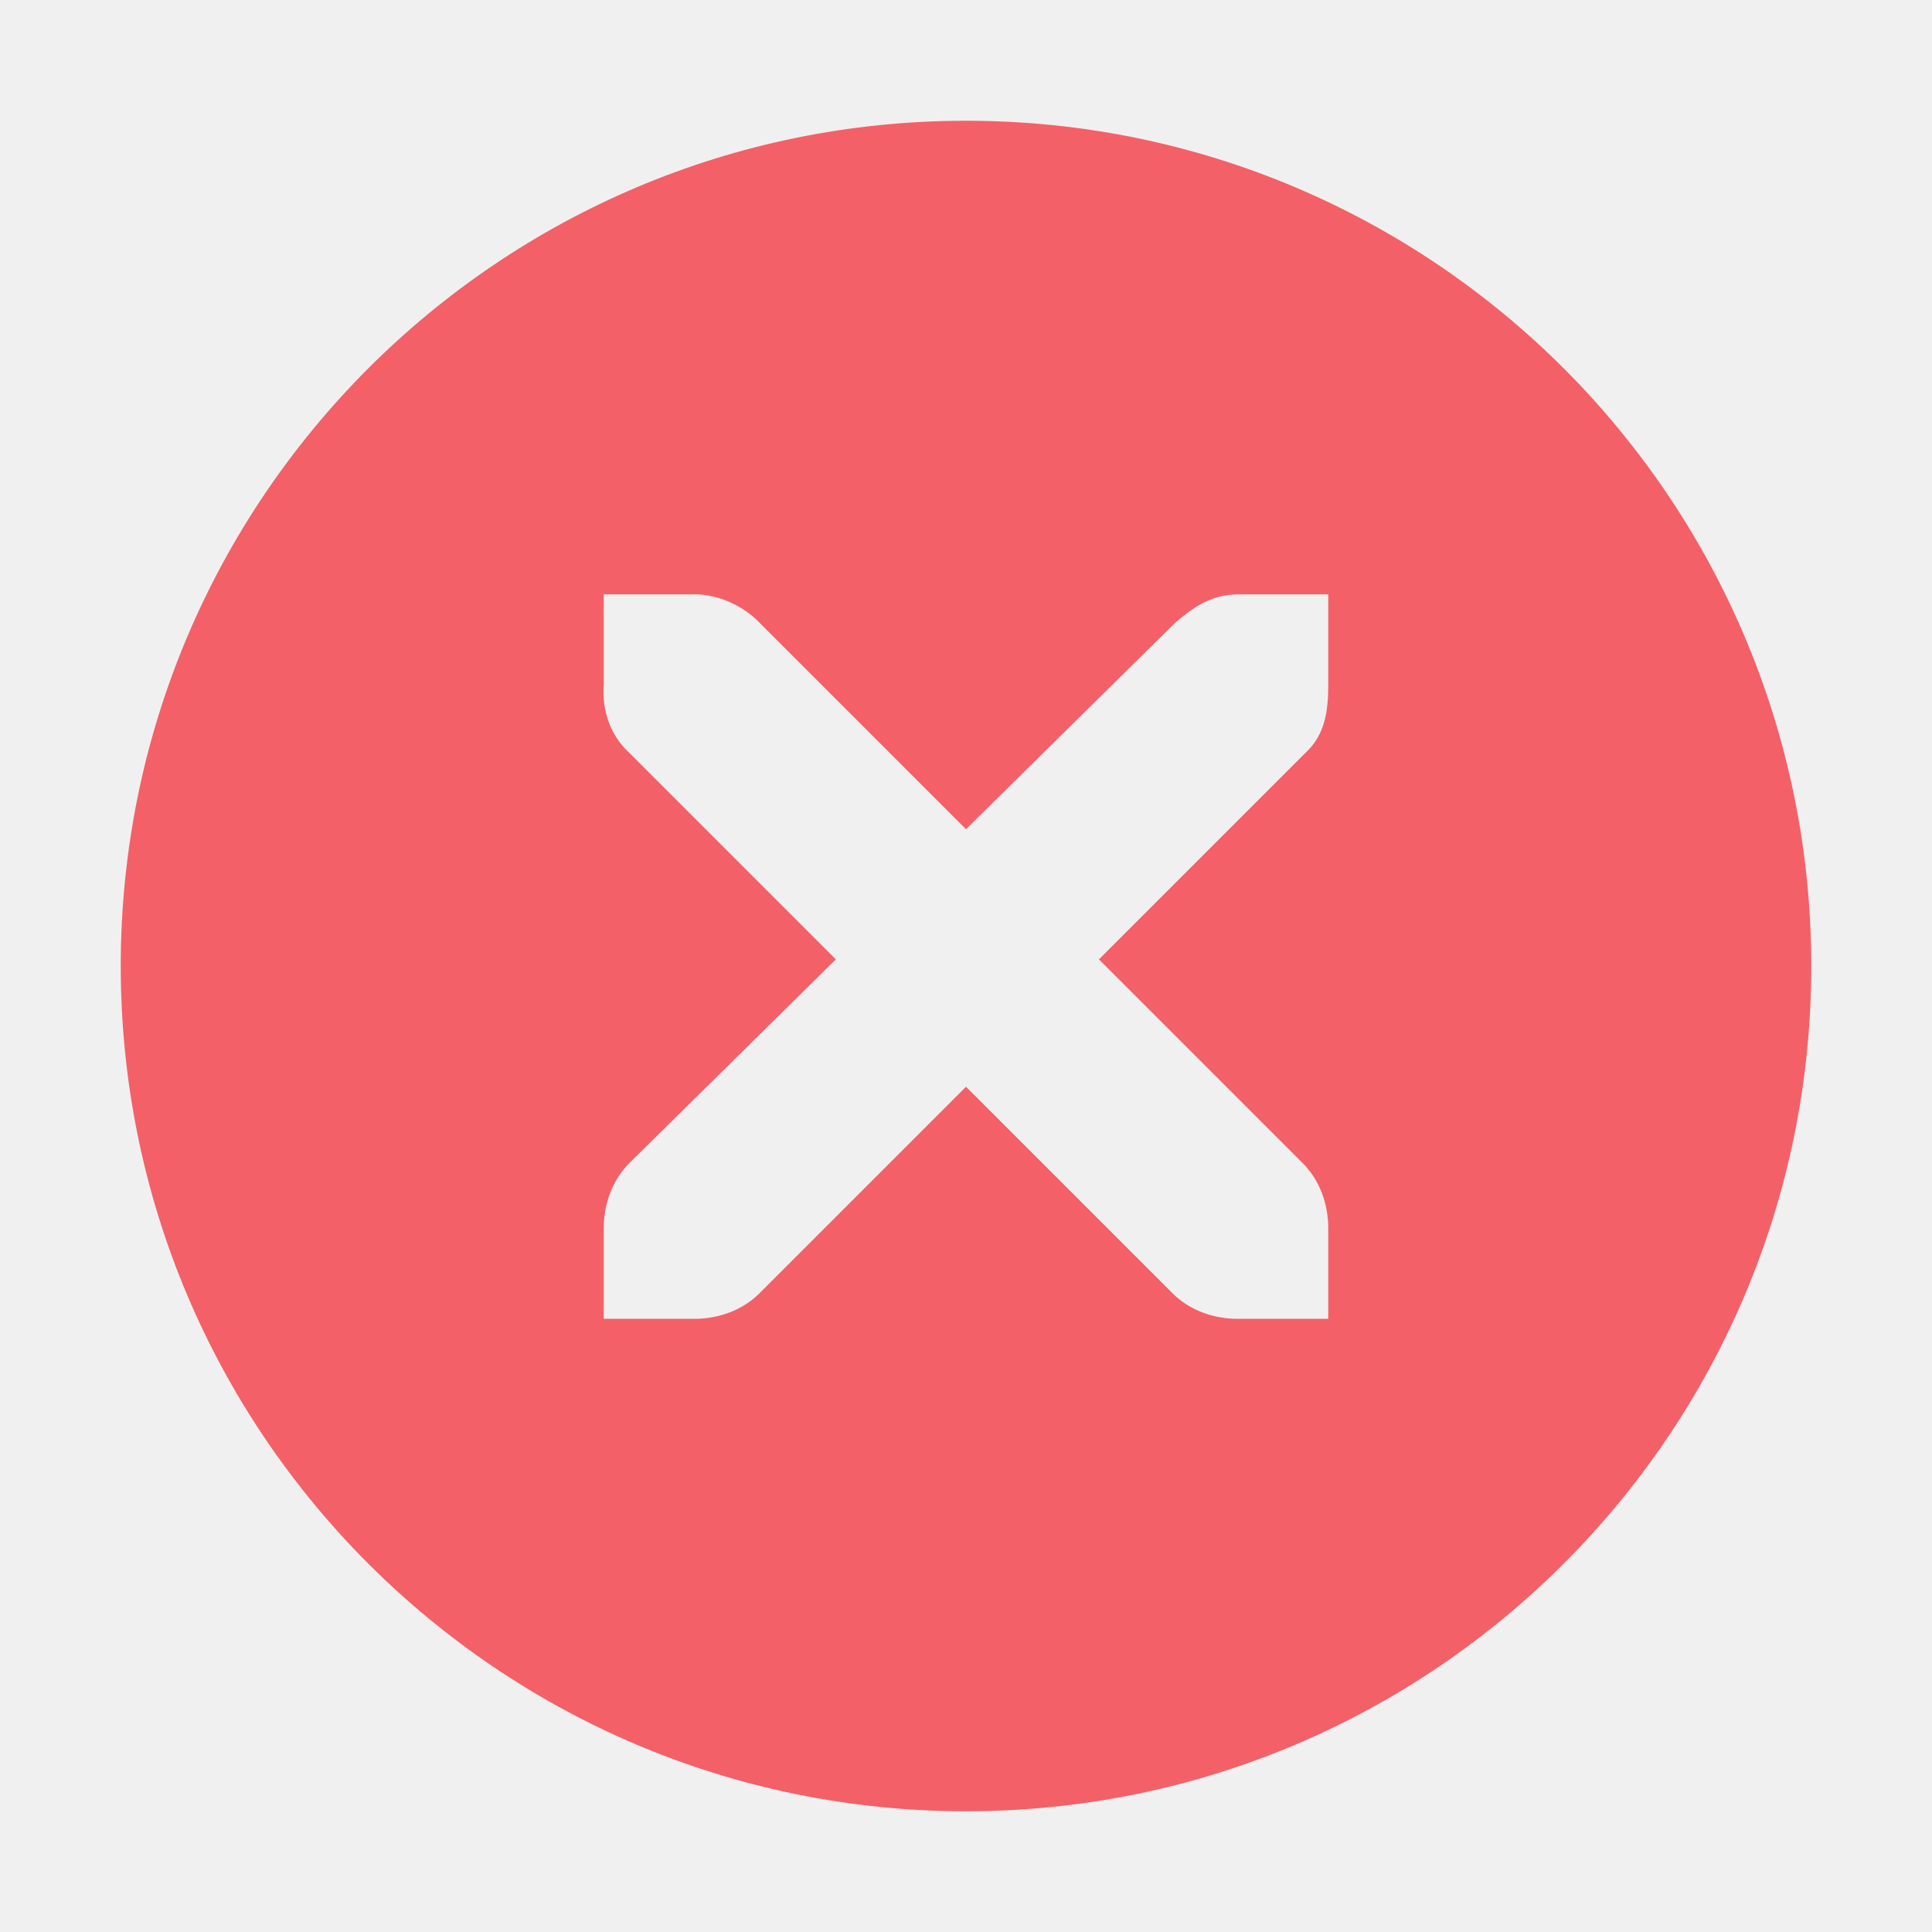
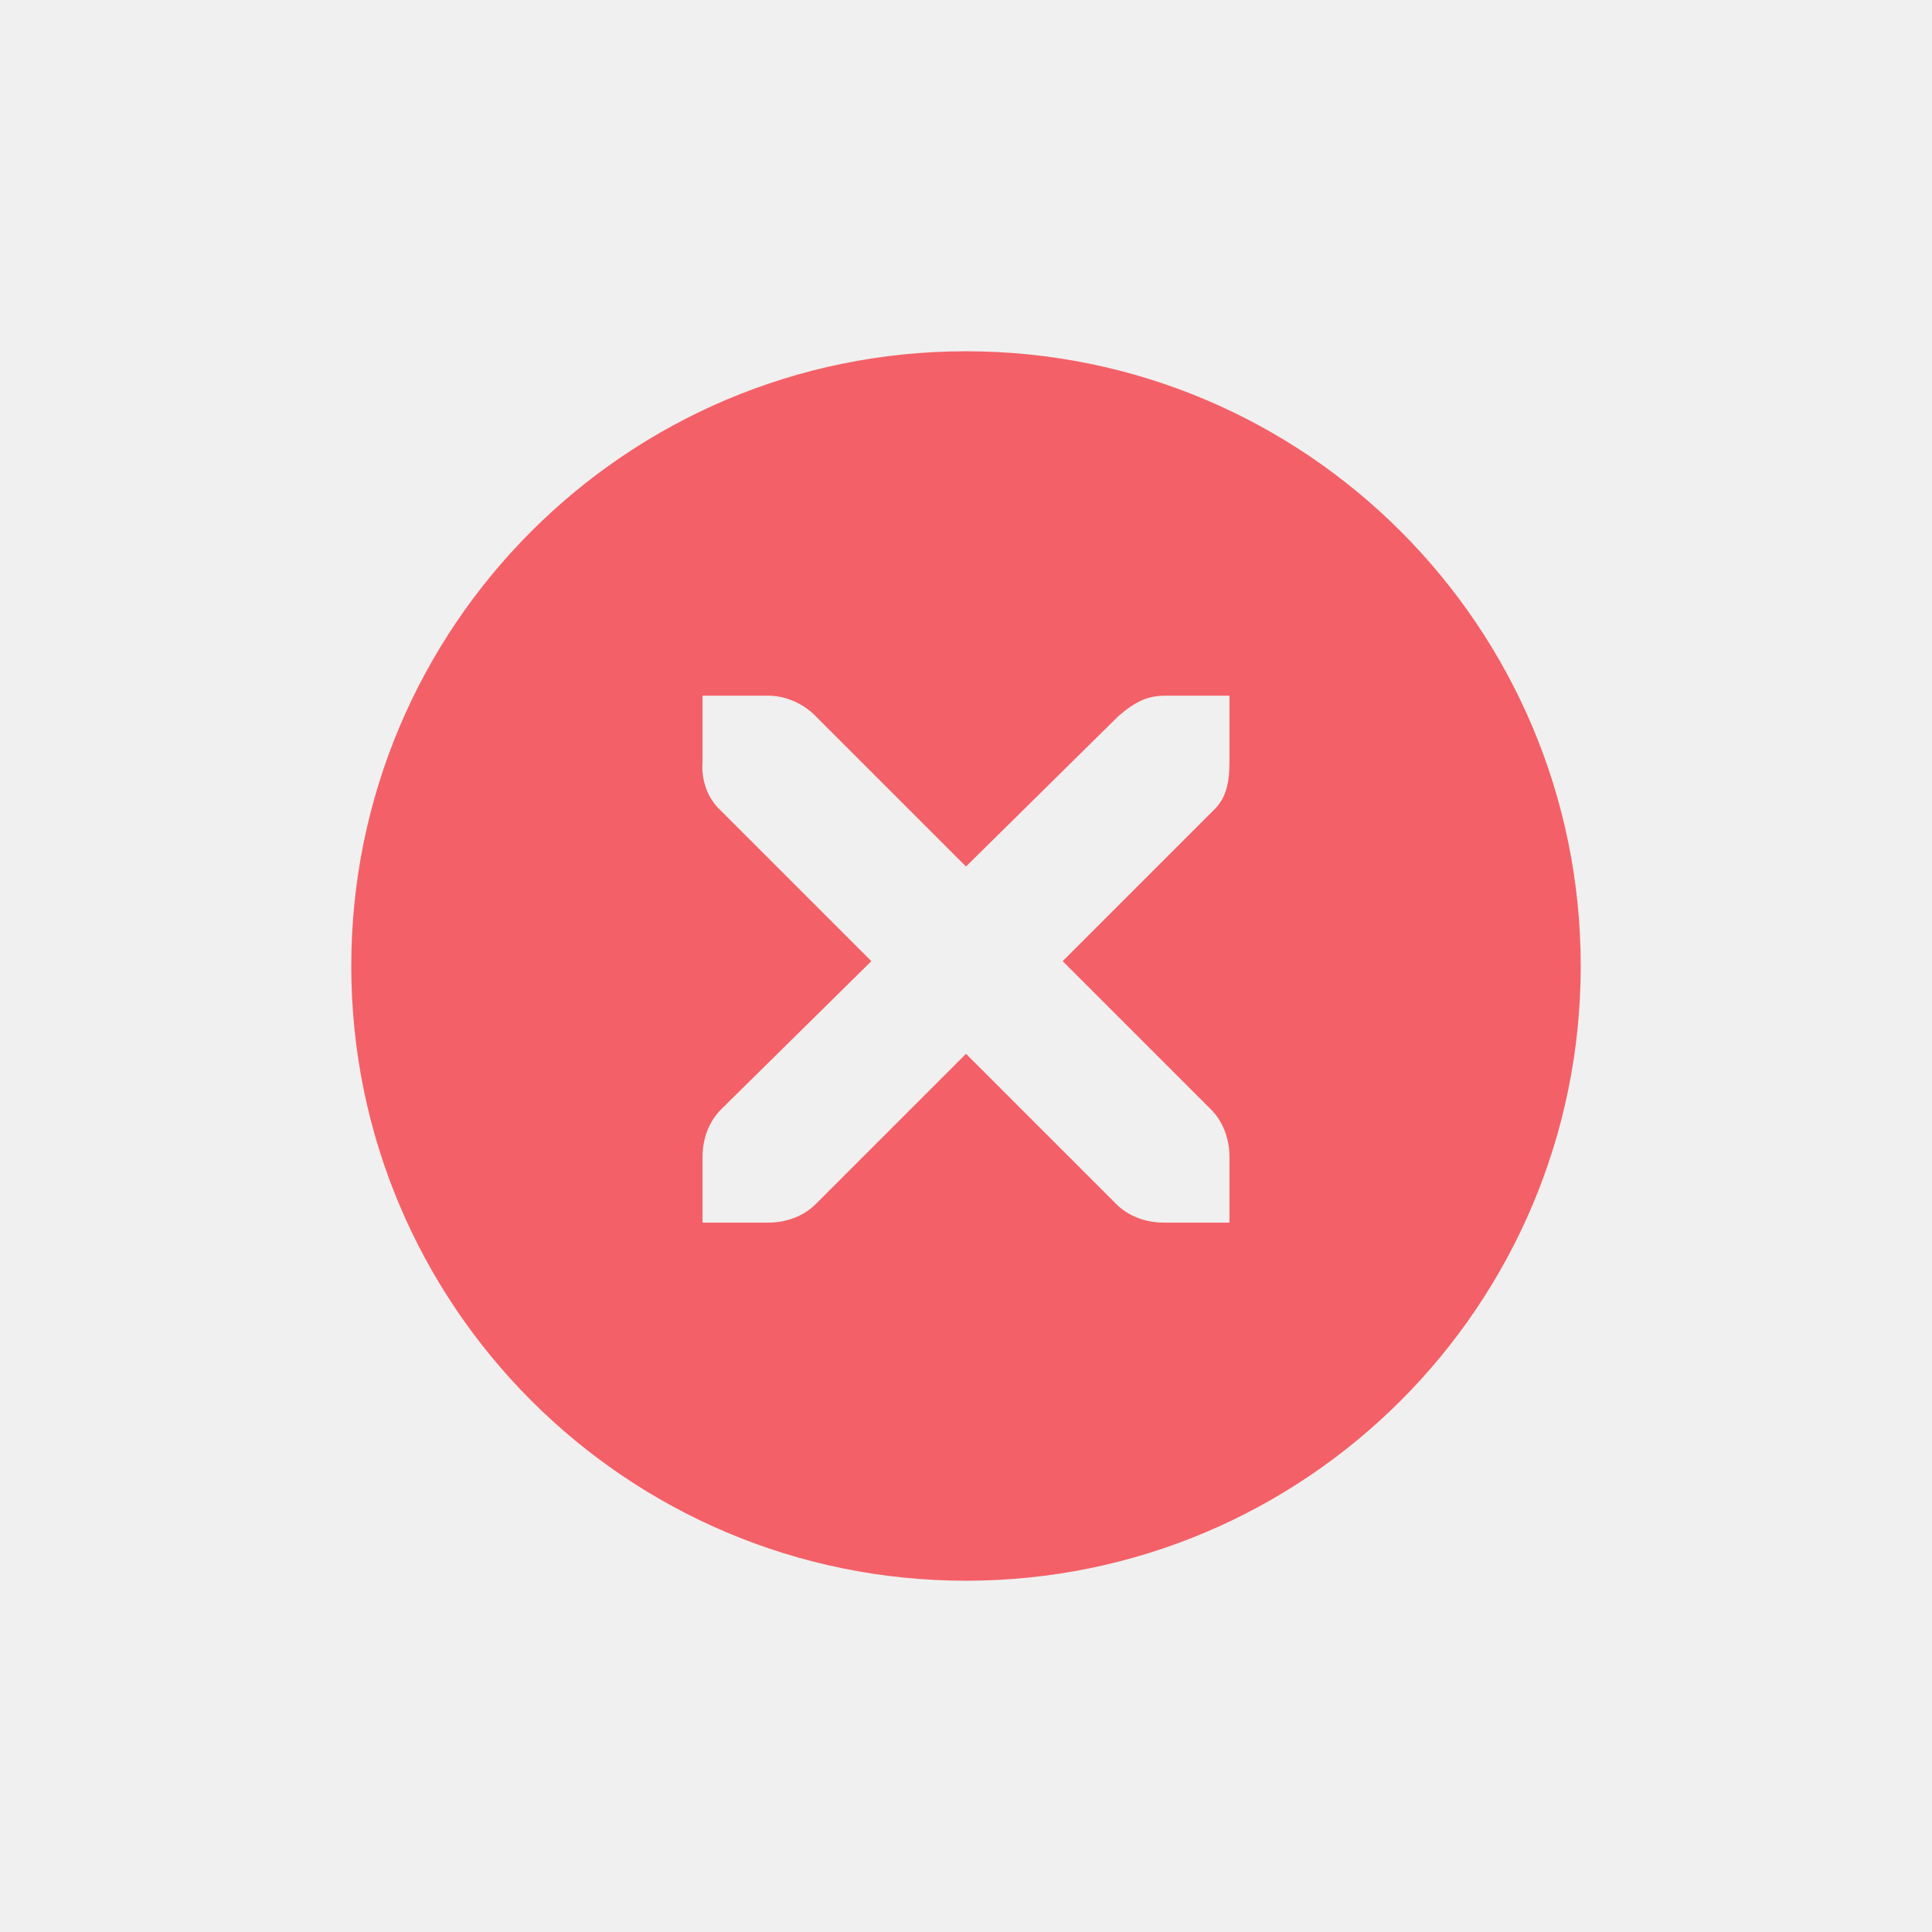
- <svg xmlns="http://www.w3.org/2000/svg" id="svg4306" style="enable-background:new" width="16" height="16" version="1.1">
-   <g id="active-center" style="display:inline" transform="translate(-645,185.6378)">
-     <g id="g4927-9-2-8" style="display:inline;opacity:1" transform="translate(-678,-432.6378)">
-       <g id="g4490-6-5-2-5-3" style="display:inline;opacity:1" transform="translate(-103,0)">
-         <g id="g4092-0-2-21-0-9-7" style="display:inline" transform="translate(58,0)">
-           <path id="path4068-7-5-9-6-5-8" style="fill:#f46067;fill-opacity:1;stroke:none;stroke-width:0;stroke-linecap:butt;stroke-linejoin:miter;stroke-miterlimit:4;stroke-dasharray:none;stroke-dashoffset:0;stroke-opacity:1" d="m 414,58 a 7,7 0 0 0 -7,7 7,7 0 0 0 7,7 7,7 0 0 0 7,-7 7,7 0 0 0 -7,-7 z m -3,3.922 0.75,0 c 0.008,-9e-5 0.016,-3.45e-4 0.023,0 0.191,0.008 0.382,0.096 0.516,0.234 L 414,63.867 415.734,62.156 c 0.199,-0.173 0.335,-0.229 0.516,-0.234 l 0.75,0 0,0.75 c 0,0.215 -0.026,0.413 -0.188,0.562 l -1.711,1.711 1.688,1.688 C 416.93,66.774 417,66.973 417,67.172 l 0,0.75 -0.75,0 c -0.199,-8e-6 -0.398,-0.07 -0.539,-0.211 L 414,66 l -1.711,1.711 c -0.141,0.141 -0.34,0.211 -0.539,0.211 l -0.75,0 0,-0.75 c 0,-0.199 0.07,-0.398 0.211,-0.539 l 1.711,-1.688 -1.711,-1.711 C 411.053,63.088 410.984,62.882 411,62.672 l 0,-0.75 z" transform="translate(962,190)" />
+ <svg xmlns="http://www.w3.org/2000/svg" width="22" height="22" enable-background="new" version="1.1">
+   <g id="active-center">
+     <rect width="22" height="22" opacity=".001" />
+     <g transform="translate(-642 188.64)">
+       <g transform="translate(-678 -432.64)">
+         <g transform="translate(-103)">
+           <g transform="translate(58)">
+             <path transform="translate(1204,190)" d="m172 58a7 7 0 0 0-7 7 7 7 0 0 0 7 7 7 7 0 0 0 7-7 7 7 0 0 0-7-7zm-3 3.922h0.75c8e-3 -9e-5 0.016-3.45e-4 0.023 0 0.191 0.008 0.382 0.096 0.516 0.234l1.711 1.711 1.734-1.711c0.199-0.173 0.335-0.229 0.516-0.234h0.75v0.75c0 0.215-0.026 0.413-0.188 0.562l-1.711 1.711 1.688 1.688c0.141 0.141 0.211 0.34 0.211 0.539v0.75h-0.75c-0.199-8e-6 -0.398-0.07-0.539-0.211l-1.711-1.711-1.711 1.711c-0.141 0.141-0.34 0.211-0.539 0.211h-0.75v-0.75c0-0.199 0.07-0.398 0.211-0.539l1.711-1.688-1.711-1.711c-0.158-0.146-0.227-0.352-0.211-0.562z" fill="#f46067" />
+           </g>
+         </g>
+         <g transform="translate(1323 246.87)" fill="#fff">
+           <g transform="matrix(.75 0 0 .75 2 2.0547)" fill="#fff">
+             <g transform="translate(-60,-518)" fill="#fff" />
+           </g>
+         </g>
+       </g>
+       <rect x="645" y="-185.64" width="16" height="16" fill="none" />
+     </g>
+   </g>
+   <g id="hover-center" transform="matrix(1.375 0 0 1.375 -745.29 282.93)" stroke-width=".992">
+     <g transform="translate(-781 -432.64)" stroke-width=".992">
+       <g transform="translate(-103)">
+         <g transform="translate(58)" stroke-width=".992">
+           <path transform="translate(1204,156)" d="m172 92a7 7 0 0 0-7 7 7 7 0 0 0 7 7 7 7 0 0 0 7-7 7 7 0 0 0-7-7zm-3 3.922h0.75c8e-3 -9e-5 0.016-3.45e-4 0.023 0 0.191 0.008 0.382 0.096 0.516 0.234l1.711 1.711 1.734-1.711c0.199-0.173 0.335-0.229 0.516-0.234h0.75v0.75c0 0.215-0.026 0.413-0.188 0.562l-1.711 1.711 1.688 1.688c0.141 0.141 0.211 0.34 0.211 0.539v0.75h-0.75c-0.199-1e-5 -0.398-0.07-0.539-0.211l-1.711-1.711-1.711 1.711c-0.141 0.141-0.34 0.211-0.539 0.211h-0.75v-0.75c0-0.199 0.07-0.398 0.211-0.539l1.711-1.688-1.711-1.711c-0.158-0.146-0.227-0.352-0.211-0.562z" fill="#f46067" />
+         </g>
+       </g>
+       <g transform="translate(1323 246.87)" fill="#fff">
+         <g transform="matrix(.75 0 0 .75 2 2.0547)" fill="#fff" stroke-width=".992">
+           <g transform="translate(-60,-518)" fill="#fff" stroke-width=".992" />
        </g>
      </g>
    </g>
-     <rect id="rect17883-39-99-8" style="display:inline;opacity:1;fill:none;fill-opacity:1;stroke:none;stroke-width:1;stroke-linecap:butt;stroke-linejoin:miter;stroke-miterlimit:4;stroke-dasharray:none;stroke-dashoffset:0;stroke-opacity:0" width="16" height="16" x="645" y="-185.64" />
+     <rect x="542" y="-185.64" width="16" height="16" fill="none" />
  </g>
-   <g id="hover-center" style="display:inline" transform="translate(-524,185.6378)">
-     <g id="g4927-97-4" style="display:inline;opacity:1" transform="translate(-781,-432.6378)">
-       <g id="g4490-6-9-1-3" style="display:inline;opacity:1" transform="translate(-103)">
-         <g id="g4092-0-2-3-4-6" style="display:inline" transform="translate(58)">
-           <path id="path4068-7-5-8-2-3" style="fill:#f68086;fill-opacity:1;stroke:none;stroke-width:0;stroke-linecap:butt;stroke-linejoin:miter;stroke-miterlimit:4;stroke-dasharray:none;stroke-dashoffset:0;stroke-opacity:1" d="m 414,92 a 7,7 0 0 0 -7,7 7,7 0 0 0 7,7 7,7 0 0 0 7,-7 7,7 0 0 0 -7,-7 z m -3,3.922 h 0.75 c 0.008,-9e-5 0.016,-3.45e-4 0.023,0 0.191,0.008 0.382,0.096 0.516,0.234 L 414,97.867 415.734,96.156 c 0.199,-0.173 0.335,-0.229 0.516,-0.234 H 417 v 0.75 c 0,0.215 -0.026,0.413 -0.188,0.562 l -1.711,1.711 1.688,1.687 c 0.141,0.141 0.211,0.34 0.211,0.539 v 0.75 h -0.75 c -0.199,-1e-5 -0.398,-0.07 -0.539,-0.211 L 414,100 l -1.711,1.711 c -0.141,0.141 -0.34,0.211 -0.539,0.211 H 411 v -0.75 c 0,-0.199 0.07,-0.398 0.211,-0.539 l 1.711,-1.687 -1.711,-1.711 C 411.053,97.088 410.984,96.882 411,96.672 Z" transform="translate(962,156)" />
+   <g id="pressed-center" transform="matrix(1.375 0 0 1.375 -606.41 306.11)" stroke-width=".992">
+     <g transform="translate(-882 -432.64)" stroke-width=".992">
+       <g transform="translate(-103)">
+         <g transform="translate(58)" stroke-width=".992">
+           <path transform="matrix(.73333 0 0 .73333 1237.1 162.99)" d="m189.46 115.92a9.546 9.546 0 0 0-9.547 9.545 9.546 9.546 0 0 0 9.547 9.545 9.546 9.546 0 0 0 9.545-9.545 9.546 9.546 0 0 0-9.545-9.545zm-4.092 5.348h1.023c0.011-1.2e-4 0.021-4.7e-4 0.031 0 0.261 0.011 0.521 0.132 0.703 0.32l2.334 2.332 2.365-2.332c0.272-0.236 0.457-0.313 0.703-0.32h1.022v1.023c0 0.293-0.035 0.562-0.256 0.766l-2.332 2.334 2.301 2.301c0.192 0.192 0.287 0.465 0.287 0.736v1.022h-1.022c-0.271-1e-5 -0.544-0.095-0.736-0.287l-2.332-2.334-2.334 2.334c-0.192 0.192-0.463 0.287-0.734 0.287h-1.023v-1.022c0-0.271 0.095-0.544 0.287-0.736l2.334-2.301-2.334-2.334c-0.216-0.199-0.31-0.478-0.287-0.766z" fill="#f13039" />
+         </g>
+       </g>
+       <g transform="translate(1323 246.87)" fill="#fff">
+         <g transform="matrix(.75 0 0 .75 2 2.0547)" fill="#fff" stroke-width=".992">
+           <g transform="translate(-60,-518)" fill="#fff" stroke-width=".992" />
        </g>
      </g>
    </g>
-     <rect id="rect17883-5-4-2" style="display:inline;opacity:1;fill:none;fill-opacity:1;stroke:none;stroke-width:1;stroke-linecap:butt;stroke-linejoin:miter;stroke-miterlimit:4;stroke-dasharray:none;stroke-dashoffset:0;stroke-opacity:0" width="16" height="16" x="542" y="-185.64" />
+     <rect x="441" y="-185.64" width="16" height="16" fill="none" />
  </g>
-   <g id="pressed-center" style="display:inline" transform="translate(-405,185.6378)">
-     <g id="g4927-8-7-4-9" style="display:inline;opacity:1" transform="translate(-882,-432.6378)">
-       <g id="g4490-6-3-7-46-6" style="display:inline;opacity:1" transform="translate(-103)">
-         <g id="g4092-0-2-2-1-7-2" style="display:inline" transform="translate(58)">
-           <path id="path4068-7-5-4-9-7-6" style="fill:#f13039;fill-opacity:1;stroke:none;stroke-width:0;stroke-linecap:butt;stroke-linejoin:miter;stroke-miterlimit:4;stroke-dasharray:none;stroke-dashoffset:0;stroke-opacity:1" d="m 414,109 a 7,7 0 0 0 -7,7 7,7 0 0 0 7,7 7,7 0 0 0 7,-7 7,7 0 0 0 -7,-7 z m -3,3.922 h 0.75 c 0.008,-1e-4 0.016,-3.5e-4 0.023,0 0.191,0.008 0.382,0.096 0.516,0.234 l 1.711,1.711 1.734,-1.711 c 0.199,-0.173 0.335,-0.229 0.516,-0.234 h 0.75 v 0.75 c 0,0.215 -0.026,0.413 -0.188,0.562 l -1.711,1.711 1.688,1.688 c 0.141,0.141 0.211,0.34 0.211,0.539 v 0.75 h -0.75 c -0.199,-1e-5 -0.398,-0.07 -0.539,-0.211 L 414,117 l -1.711,1.711 c -0.141,0.141 -0.34,0.211 -0.539,0.211 H 411 v -0.75 c 0,-0.199 0.07,-0.398 0.211,-0.539 l 1.711,-1.688 -1.711,-1.711 c -0.158,-0.146 -0.227,-0.352 -0.211,-0.562 z" transform="translate(962,139)" />
+   <g id="inactive-center">
+     <rect x="28.132" y="-.264" width="22" height="22" opacity=".001" />
+     <g transform="translate(-613.87 188.37)" opacity=".45">
+       <g transform="translate(-678 -432.64)" opacity="1">
+         <g transform="translate(-103)" opacity="1">
+           <g transform="translate(58)">
+             <path transform="translate(1204,173)" d="m172 75a7 7 0 0 0-7 7 7 7 0 0 0 7 7 7 7 0 0 0 7-7 7 7 0 0 0-7-7zm-3 3.922h0.75c8e-3 -9e-5 0.016-3.5e-4 0.023 0 0.191 8e-3 0.382 0.096 0.516 0.234l1.711 1.711 1.734-1.711c0.1-0.086 0.184-0.143 0.266-0.18 0.081-0.036 0.16-0.052 0.25-0.055h0.75v0.75c0 0.215-0.026 0.413-0.188 0.562l-1.711 1.711 1.688 1.688c0.141 0.141 0.211 0.34 0.211 0.539v0.75h-0.75c-0.199-8e-6 -0.398-0.07-0.539-0.211l-1.711-1.711-1.711 1.711c-0.141 0.141-0.34 0.211-0.539 0.211h-0.75v-0.75c0-0.199 0.07-0.398 0.211-0.539l1.711-1.688-1.711-1.711c-0.158-0.146-0.227-0.352-0.211-0.562z" fill="#515a59" fill-opacity=".993" opacity="1" />
+           </g>
+         </g>
+         <g transform="translate(1323 246.87)" fill="#fff">
+           <g transform="matrix(.75 0 0 .75 2 2.0547)" fill="#fff">
+             <g transform="translate(-60,-518)" fill="#fff" />
+           </g>
        </g>
      </g>
+       <rect x="645" y="-185.64" width="16" height="16" fill="none" opacity="1" />
    </g>
-     <rect id="rect17883-02-4-3" style="display:inline;opacity:1;fill:none;fill-opacity:1;stroke:none;stroke-width:1;stroke-linecap:butt;stroke-linejoin:miter;stroke-miterlimit:4;stroke-dasharray:none;stroke-dashoffset:0;stroke-opacity:0" width="16" height="16" x="441" y="-185.64" />
  </g>
-   <g id="inactive-center" style="display:inline;opacity:0.5" transform="translate(-591,185.6378)">
-     <g id="g4927-9-2-8-0" style="display:inline;opacity:1" transform="translate(-678,-432.6378)">
-       <g id="g4490-6-5-2-5-3-3" style="display:inline;opacity:1" transform="translate(-103,0)">
-         <g id="g4092-0-2-21-0-9-7-0" style="display:inline" transform="translate(58,0)">
-           <path id="path4068-7-5-9-6-5-8-3" style="fill:#90949e;fill-opacity:1;stroke:none;stroke-width:0;stroke-linecap:butt;stroke-linejoin:miter;stroke-miterlimit:4;stroke-dasharray:none;stroke-dashoffset:0;stroke-opacity:1" d="m 414,58 a 7,7 0 0 0 -7,7 7,7 0 0 0 7,7 7,7 0 0 0 7,-7 7,7 0 0 0 -7,-7 z m -3,3.922 0.75,0 c 0.008,-9e-5 0.016,-3.45e-4 0.023,0 0.191,0.008 0.382,0.096 0.516,0.234 L 414,63.867 415.734,62.156 c 0.199,-0.173 0.335,-0.229 0.516,-0.234 l 0.75,0 0,0.75 c 0,0.215 -0.026,0.413 -0.188,0.562 l -1.711,1.711 1.688,1.688 C 416.93,66.774 417,66.973 417,67.172 l 0,0.75 -0.75,0 c -0.199,-8e-6 -0.398,-0.07 -0.539,-0.211 L 414,66 l -1.711,1.711 c -0.141,0.141 -0.34,0.211 -0.539,0.211 l -0.75,0 0,-0.75 c 0,-0.199 0.07,-0.398 0.211,-0.539 l 1.711,-1.688 -1.711,-1.711 C 411.053,63.088 410.984,62.882 411,62.672 l 0,-0.75 z" transform="translate(962,190)" />
+   <g id="deactivated-center" transform="translate(0 28.212)">
+     <rect x="28.132" y="-.264" width="22" height="22" opacity=".001" />
+     <g transform="translate(-613.87 188.37)" opacity=".45">
+       <g transform="translate(-678 -432.64)" opacity="1">
+         <g transform="translate(-103)" opacity="1">
+           <g transform="translate(58)">
+             <path transform="translate(1204,173)" d="m172 75a7 7 0 0 0-7 7 7 7 0 0 0 7 7 7 7 0 0 0 7-7 7 7 0 0 0-7-7zm-3 3.922h0.75c8e-3 -9e-5 0.016-3.5e-4 0.023 0 0.191 8e-3 0.382 0.096 0.516 0.234l1.711 1.711 1.734-1.711c0.1-0.086 0.184-0.143 0.266-0.18 0.081-0.036 0.16-0.052 0.25-0.055h0.75v0.75c0 0.215-0.026 0.413-0.188 0.562l-1.711 1.711 1.688 1.688c0.141 0.141 0.211 0.34 0.211 0.539v0.75h-0.75c-0.199-8e-6 -0.398-0.07-0.539-0.211l-1.711-1.711-1.711 1.711c-0.141 0.141-0.34 0.211-0.539 0.211h-0.75v-0.75c0-0.199 0.07-0.398 0.211-0.539l1.711-1.688-1.711-1.711c-0.158-0.146-0.227-0.352-0.211-0.562z" fill="#515a59" fill-opacity=".993" opacity="1" />
+           </g>
+         </g>
+         <g transform="translate(1323 246.87)" fill="#fff">
+           <g transform="matrix(.75 0 0 .75 2 2.0547)" fill="#fff">
+             <g transform="translate(-60,-518)" fill="#fff" />
+           </g>
        </g>
      </g>
+       <rect x="645" y="-185.64" width="16" height="16" fill="none" opacity="1" />
    </g>
-     <rect id="rect17883-39-99-8-6" style="display:inline;opacity:1;fill:none;fill-opacity:1;stroke:none;stroke-width:1;stroke-linecap:butt;stroke-linejoin:miter;stroke-miterlimit:4;stroke-dasharray:none;stroke-dashoffset:0;stroke-opacity:0" width="16" height="16" x="645" y="-185.64" />
-   </g>
-   <g id="deactivated-center" style="display:inline;opacity:0.5" transform="translate(-573,185.6378)">
-     <g id="g98" style="display:inline;opacity:1" transform="translate(-678,-432.6378)">
-       <g id="g76" style="display:inline;opacity:1" transform="translate(-103)">
-         <g id="g74" style="display:inline" transform="translate(58)">
-           <path id="path72" style="fill:#90949e;fill-opacity:1;stroke:none;stroke-width:0;stroke-linecap:butt;stroke-linejoin:miter;stroke-miterlimit:4;stroke-dasharray:none;stroke-dashoffset:0;stroke-opacity:1" d="m 414,58 a 7,7 0 0 0 -7,7 7,7 0 0 0 7,7 7,7 0 0 0 7,-7 7,7 0 0 0 -7,-7 z m -3,3.922 h 0.75 c 0.008,-9e-5 0.016,-3.45e-4 0.023,0 0.191,0.008 0.382,0.096 0.516,0.234 L 414,63.867 415.734,62.156 c 0.199,-0.173 0.335,-0.229 0.516,-0.234 H 417 v 0.75 c 0,0.215 -0.026,0.413 -0.188,0.562 l -1.711,1.711 1.688,1.688 C 416.93,66.774 417,66.973 417,67.172 v 0.75 h -0.75 c -0.199,-8e-6 -0.398,-0.07 -0.539,-0.211 L 414,66 l -1.711,1.711 c -0.141,0.141 -0.34,0.211 -0.539,0.211 H 411 v -0.75 c 0,-0.199 0.07,-0.398 0.211,-0.539 l 1.711,-1.688 -1.711,-1.711 C 411.053,63.088 410.984,62.882 411,62.672 Z" transform="translate(962,190)" />
-         </g>
-       </g>
-     </g>
-     <rect id="rect100" style="display:inline;opacity:1;fill:none;fill-opacity:1;stroke:none;stroke-width:1;stroke-linecap:butt;stroke-linejoin:miter;stroke-miterlimit:4;stroke-dasharray:none;stroke-dashoffset:0;stroke-opacity:0" width="16" height="16" x="645" y="-185.64" />
  </g>
</svg>
